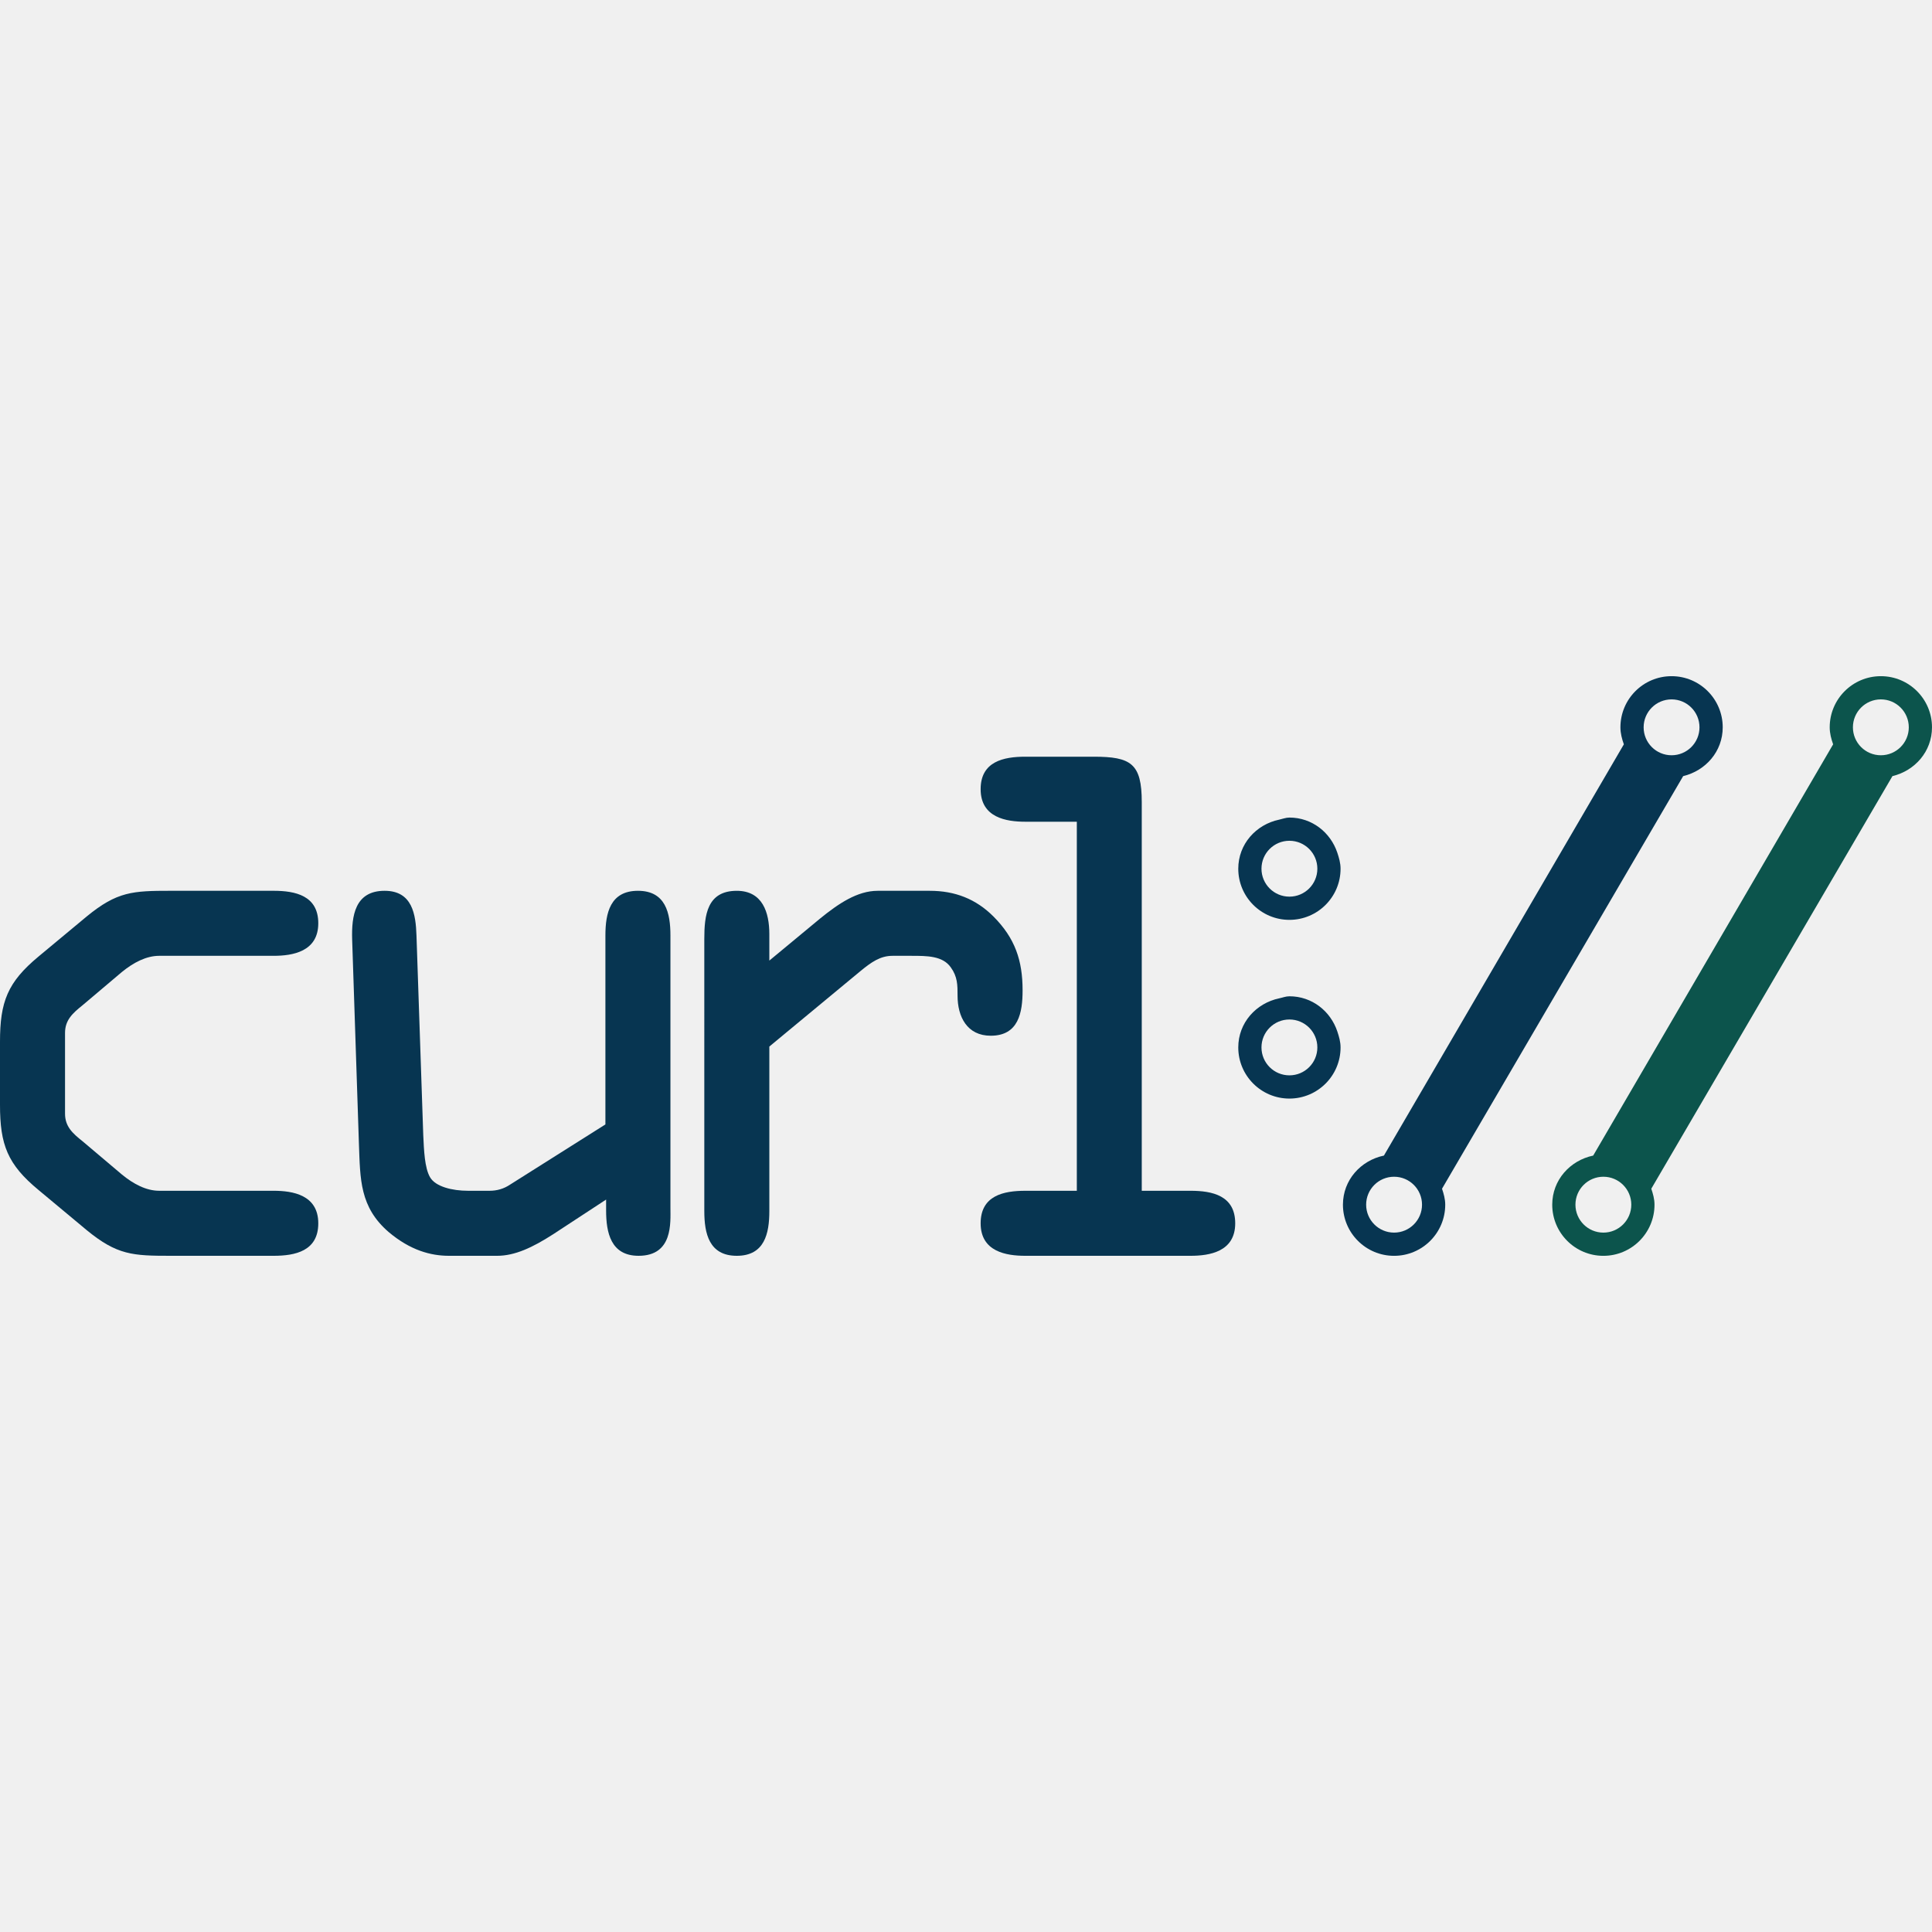
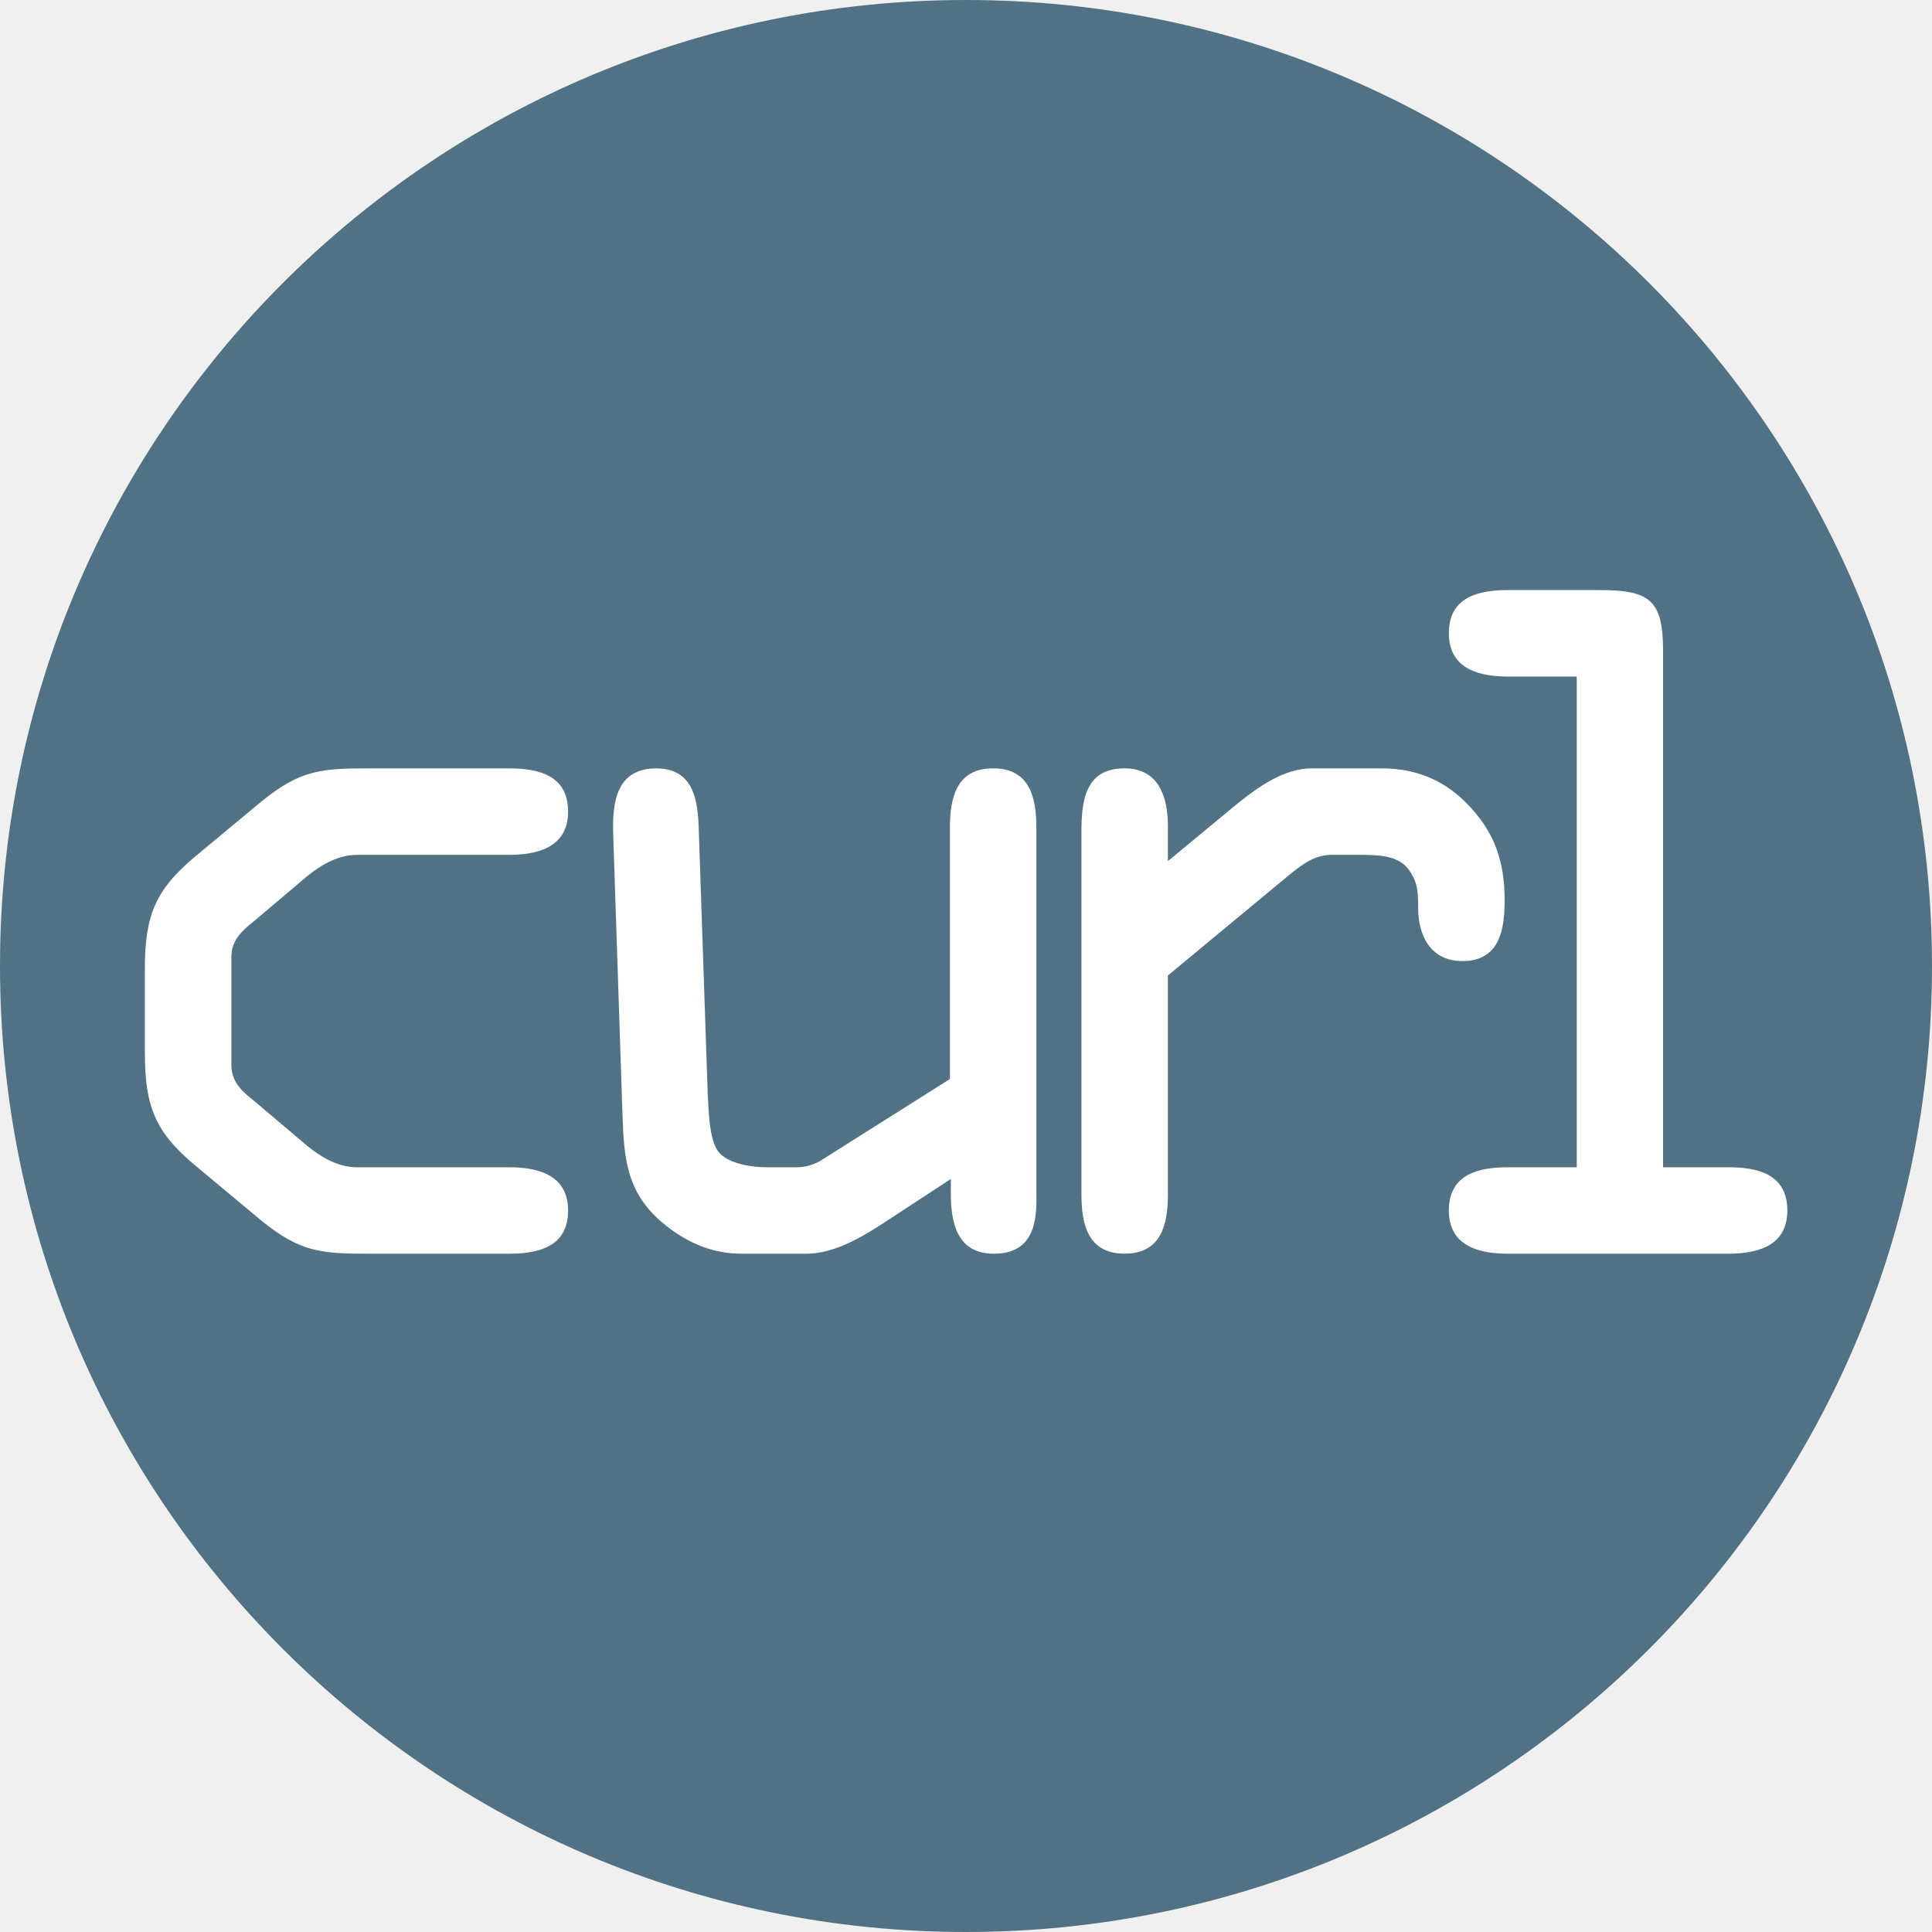
- <svg xmlns="http://www.w3.org/2000/svg" xmlns:xlink="http://www.w3.org/1999/xlink" id="svg4155" version="1.1" viewBox="0 0 343.059 102.926" height="16" width="16">
-   <defs id="defs4157">
-     <g id="g4159">
-       <symbol style="overflow:visible" id="glyph0-0" overflow="visible">
-         <path id="path4162" d="m 73.359,0 0,-84.172 -60.125,0 0,84.172 z m -9.625,-78.156 L 43.297,-47.5 22.844,-78.156 Z M 67.344,-11.422 46.891,-42.094 67.344,-72.75 Z m -44.5,5.406 20.453,-30.656 20.438,30.656 z M 19.234,-72.75 39.688,-42.094 19.234,-11.422 Z m 0,0" style="stroke:none" />
-       </symbol>
-       <symbol style="overflow:visible" id="glyph0-1" overflow="visible">
-         <path id="path4165" d="m 15.031,-26.812 c 0,7.094 1.328,10.578 6.859,15.141 l 8.531,7.109 C 35.828,-0.125 38.594,0 45.328,0 l 18.281,0 c 3.844,0 7.938,-0.844 7.938,-5.766 0,-5.062 -4.562,-5.781 -7.938,-5.781 l -20.312,0 c -2.297,0 -4.578,-1.203 -6.625,-2.891 l -6.969,-5.891 c -1.812,-1.438 -3.125,-2.641 -3.125,-4.922 l 0,-14.312 c 0,-2.281 1.312,-3.484 3.125,-4.938 l 6.969,-5.891 c 2.047,-1.672 4.328,-2.875 6.625,-2.875 l 20.312,0 c 3.375,0 7.938,-0.734 7.938,-5.781 0,-4.922 -4.094,-5.766 -7.938,-5.766 l -18.281,0 c -6.734,0 -9.5,0.125 -14.906,4.562 l -8.531,7.094 C 16.359,-48.578 15.031,-45.094 15.031,-38 Z m 0,0" style="stroke:none" />
-       </symbol>
-       <symbol style="overflow:visible" id="glyph0-2" overflow="visible">
-         <path id="path4168" d="m 71.547,-56.875 c 0,-3.969 -0.844,-7.938 -5.766,-7.938 -4.938,0 -5.781,3.969 -5.781,7.938 L 60,-23.328 43.047,-12.625 c -1.078,0.719 -2.281,1.078 -3.609,1.078 l -3.844,0 c -2.766,0 -5.766,-0.719 -6.734,-2.406 -0.969,-1.672 -1.078,-4.812 -1.203,-7.453 L 26.453,-56.875 c -0.125,-3.734 -0.719,-7.938 -5.656,-7.938 -5.281,0 -5.891,4.453 -5.766,8.656 l 1.203,36.312 c 0.234,6.25 0.125,11.188 5.297,15.641 C 25.375,-0.969 28.984,0 32.234,0 l 8.531,0 c 3.125,0 6.25,-1.438 9.984,-3.844 l 9.375,-6.141 0,1.922 c 0,3.969 0.844,8.062 5.766,8.062 6.141,0 5.656,-5.891 5.656,-8.531 z m 0,0" style="stroke:none" />
-       </symbol>
-       <symbol style="overflow:visible" id="glyph0-3" overflow="visible">
-         <path id="path4171" d="m 15.031,-7.938 c 0,3.969 0.844,7.938 5.766,7.938 4.938,0 5.781,-3.969 5.781,-7.938 l 0,-29.219 L 42.688,-50.5 c 2.047,-1.688 3.609,-2.766 5.766,-2.766 l 3.375,0 c 2.766,0 5.531,0 6.969,2.047 C 60,-49.547 60,-48.094 60,-46.172 c 0,3.719 1.688,7.094 5.891,7.094 4.938,0 5.656,-4.094 5.656,-8.062 0,-5.281 -1.328,-9.25 -5.172,-13.109 -3.125,-3.125 -6.844,-4.562 -11.297,-4.562 l -9.266,0 c -3.609,0 -6.969,2.281 -10.219,4.922 l -9.016,7.469 0,-4.703 c 0,-3.844 -1.203,-7.688 -5.781,-7.688 -5.281,0 -5.766,4.328 -5.766,8.531 z m 0,0" style="stroke:none" />
-       </symbol>
-       <symbol style="overflow:visible" id="glyph0-4" overflow="visible">
-         <path id="path4174" d="m 49.297,-80.562 c 0,-6.859 -1.922,-8.062 -8.531,-8.062 l -12.141,0 c -3.859,0 -7.938,0.844 -7.938,5.766 0,5.062 4.562,5.781 7.938,5.781 l 9.141,0 0,65.531 -9.141,0 c -3.859,0 -7.938,0.844 -7.938,5.781 C 20.688,-0.719 25.25,0 28.625,0 l 29.328,0 c 3.375,0 7.938,-0.719 7.938,-5.766 0,-4.938 -4.078,-5.781 -7.938,-5.781 l -8.656,0 z m 0,0" style="stroke:none" />
-       </symbol>
-     </g>
-   </defs>
-   <path style="fill:#0c544c;fill-opacity:1;fill-rule:nonzero;stroke:none" d="m 333.977,14.043 c -2.742,0 -4.961,-2.223 -4.961,-4.961 0,-2.742 2.219,-4.961 4.961,-4.961 2.738,0 4.961,2.219 4.961,4.961 0,2.738 -2.223,4.961 -4.961,4.961 m -49.27,84.762 c -2.742,0 -4.961,-2.223 -4.961,-4.961 0,-2.742 2.219,-4.961 4.961,-4.961 2.738,0 4.957,2.219 4.957,4.961 0,2.738 -2.219,4.961 -4.957,4.961 M 333.977,0 c -5.016,0 -9.082,4.066 -9.082,9.082 0,1.07 0.27,2.066 0.609,3.02 L 282.898,85.125 c -4.117,0.863 -7.273,4.344 -7.273,8.719 0,5.016 4.066,9.082 9.082,9.082 5.012,0 9.078,-4.066 9.078,-9.082 0,-1.008 -0.27,-1.93 -0.57,-2.836 l 42.82,-73.262 c 3.992,-0.957 7.023,-4.379 7.023,-8.664 C 343.059,4.066 338.992,0 333.977,0" id="path4177" />
-   <path style="fill:#073551;fill-opacity:1;fill-rule:nonzero;stroke:none" d="m 296.816,14.043 c -2.742,0 -4.961,-2.223 -4.961,-4.961 0,-2.742 2.219,-4.961 4.961,-4.961 2.738,0 4.957,2.219 4.957,4.961 0,2.738 -2.219,4.961 -4.957,4.961 m -49.273,84.762 c -2.738,0 -4.961,-2.223 -4.961,-4.961 0,-2.742 2.223,-4.961 4.961,-4.961 2.742,0 4.961,2.219 4.961,4.961 0,2.738 -2.219,4.961 -4.961,4.961 M 296.816,0 c -5.02,0 -9.082,4.066 -9.082,9.082 0,1.07 0.27,2.066 0.609,3.02 L 245.738,85.125 c -4.121,0.863 -7.277,4.344 -7.277,8.719 0,5.016 4.066,9.082 9.082,9.082 5.016,0 9.082,-4.066 9.082,-9.082 0,-1.008 -0.27,-1.93 -0.57,-2.836 l 42.82,-73.262 c 3.992,-0.957 7.023,-4.379 7.023,-8.664 C 305.898,4.066 301.828,0 296.816,0" id="path4179" />
-   <path style="fill:#073551;fill-opacity:1;fill-rule:nonzero;stroke:none" d="m 228.957,29.227 c 2.738,0 4.961,2.223 4.961,4.961 0,2.738 -2.223,4.961 -4.961,4.961 -2.742,0 -4.961,-2.223 -4.961,-4.961 0,-2.738 2.219,-4.961 4.961,-4.961 m 0,14.043 c 5.016,0 9.082,-4.066 9.082,-9.082 0,-1.004 -0.273,-1.93 -0.574,-2.836 -1.203,-3.605 -4.5,-6.246 -8.508,-6.246 -0.641,0 -1.203,0.238 -1.809,0.367 -4.117,0.859 -7.273,4.34 -7.273,8.715 0,5.016 4.066,9.082 9.082,9.082" id="path4181" />
-   <path style="fill:#073551;fill-opacity:1;fill-rule:nonzero;stroke:none" d="m 223.996,65.922 c 0,-2.742 2.223,-4.961 4.961,-4.961 2.738,0 4.961,2.219 4.961,4.961 0,2.738 -2.223,4.957 -4.961,4.957 -2.738,0 -4.961,-2.219 -4.961,-4.957 m 14.043,0 c 0,-1.008 -0.273,-1.93 -0.574,-2.836 -1.203,-3.605 -4.496,-6.246 -8.508,-6.246 -0.641,0 -1.203,0.238 -1.809,0.363 -4.117,0.863 -7.273,4.344 -7.273,8.719 0,5.012 4.066,9.082 9.082,9.082 5.016,0 9.082,-4.07 9.082,-9.082" id="path4183" />
-   <use transform="translate(-86.21095,-184.0547)" height="100%" width="100%" id="use4187" y="286.977" x="71.18" xlink:href="#glyph0-1" style="fill:#073551;fill-opacity:1" />
-   <use transform="translate(-86.21095,-184.0547)" height="100%" width="100%" id="use4189" y="286.977" x="133.711" xlink:href="#glyph0-2" style="fill:#073551;fill-opacity:1" />
-   <use transform="translate(-86.21095,-184.0547)" height="100%" width="100%" id="use4193" y="286.977" x="196.242" xlink:href="#glyph0-3" style="fill:#073551;fill-opacity:1" />
-   <use transform="translate(-86.21095,-184.0547)" height="100%" width="100%" id="use4195" y="286.977" x="239.653" xlink:href="#glyph0-4" style="fill:#073551;fill-opacity:1" />
+ <svg xmlns="http://www.w3.org/2000/svg" t="1705995755248" class="icon" viewBox="0 0 1024 1024" version="1.1" p-id="10224" width="16" height="16">
+   <path d="M512 512m-512 0a512 512 0 1 0 1024 0 512 512 0 1 0-1024 0Z" fill="#517285" p-id="10225" />
+   <path d="M881.459 344.755c0-27.238-7.629-32-33.843-32h-48.205c-15.309 0-31.488 3.328-31.488 22.861 0 20.096 18.099 22.963 31.488 22.963h36.301v260.096h-36.301c-15.309 0-31.488 3.328-31.488 22.938 0 20.019 18.099 22.886 31.488 22.886h116.403c13.414 0 31.514-2.867 31.514-22.886 0-19.61-16.179-22.938-31.488-22.938h-34.381v-273.92z" fill="#FFFFFF" p-id="10226" />
+   <path d="M573.184 632.986c0 15.77 3.328 31.488 22.861 31.488 19.61 0 22.963-15.718 22.963-31.488v-115.968l63.923-52.966c8.141-6.682 14.336-10.957 22.886-10.957h13.389c11.008 0 21.965 0 27.648 8.115 4.787 6.656 4.787 12.39 4.787 20.019 0 14.771 6.707 28.16 23.398 28.16 19.584 0 22.451-16.23 22.451-32 0-20.966-5.274-36.71-20.531-52.019-12.416-12.416-27.162-18.125-44.851-18.125h-36.762c-14.336 0-27.648 9.062-40.55 19.558l-35.789 29.619V437.76c0-15.258-4.787-30.515-22.963-30.515-20.941 0-22.861 17.178-22.861 33.869v191.872zM549.299 438.784c0-15.77-3.328-31.539-22.886-31.539-19.61 0-22.938 15.77-22.938 31.514v133.146L436.173 614.4a25.267 25.267 0 0 1-14.336 4.275h-15.232c-10.982 0-22.886-2.867-26.726-9.549-3.84-6.656-4.275-19.123-4.787-29.594l-4.762-140.774c-0.512-14.822-2.867-31.488-22.451-31.488-20.992 0-23.398 17.664-22.886 34.33l4.762 144.128c0.947 24.832 0.512 44.416 21.043 62.08 15.232 12.851 29.568 16.691 42.47 16.691h33.869c12.39 0 24.806-5.709 39.629-15.258l37.197-24.371v7.629c0 15.744 3.328 32 22.886 32 24.371 0 22.451-23.373 22.451-33.869V438.784zM76.8 558.08c0 28.16 5.274 41.984 27.213 60.083l33.869 28.237c21.453 17.613 32.435 18.099 59.162 18.099h72.55c15.258 0 31.514-3.328 31.514-22.886 0-20.096-18.099-22.938-31.488-22.938h-80.64c-9.114 0-18.176-4.787-26.291-11.469l-27.648-23.398c-7.194-5.709-12.416-10.496-12.416-19.533v-56.806c0-9.062 5.222-13.824 12.416-19.584l27.648-23.398c8.115-6.63 17.178-11.392 26.291-11.392h80.64c13.389 0 31.488-2.918 31.488-22.963 0-19.533-16.256-22.886-31.488-22.886H197.018c-26.726 0-37.709 0.512-59.136 18.125l-33.894 28.16c-21.939 18.176-27.213 32-27.213 60.16V558.08z" fill="#FFFFFF" p-id="10227" />
</svg>
